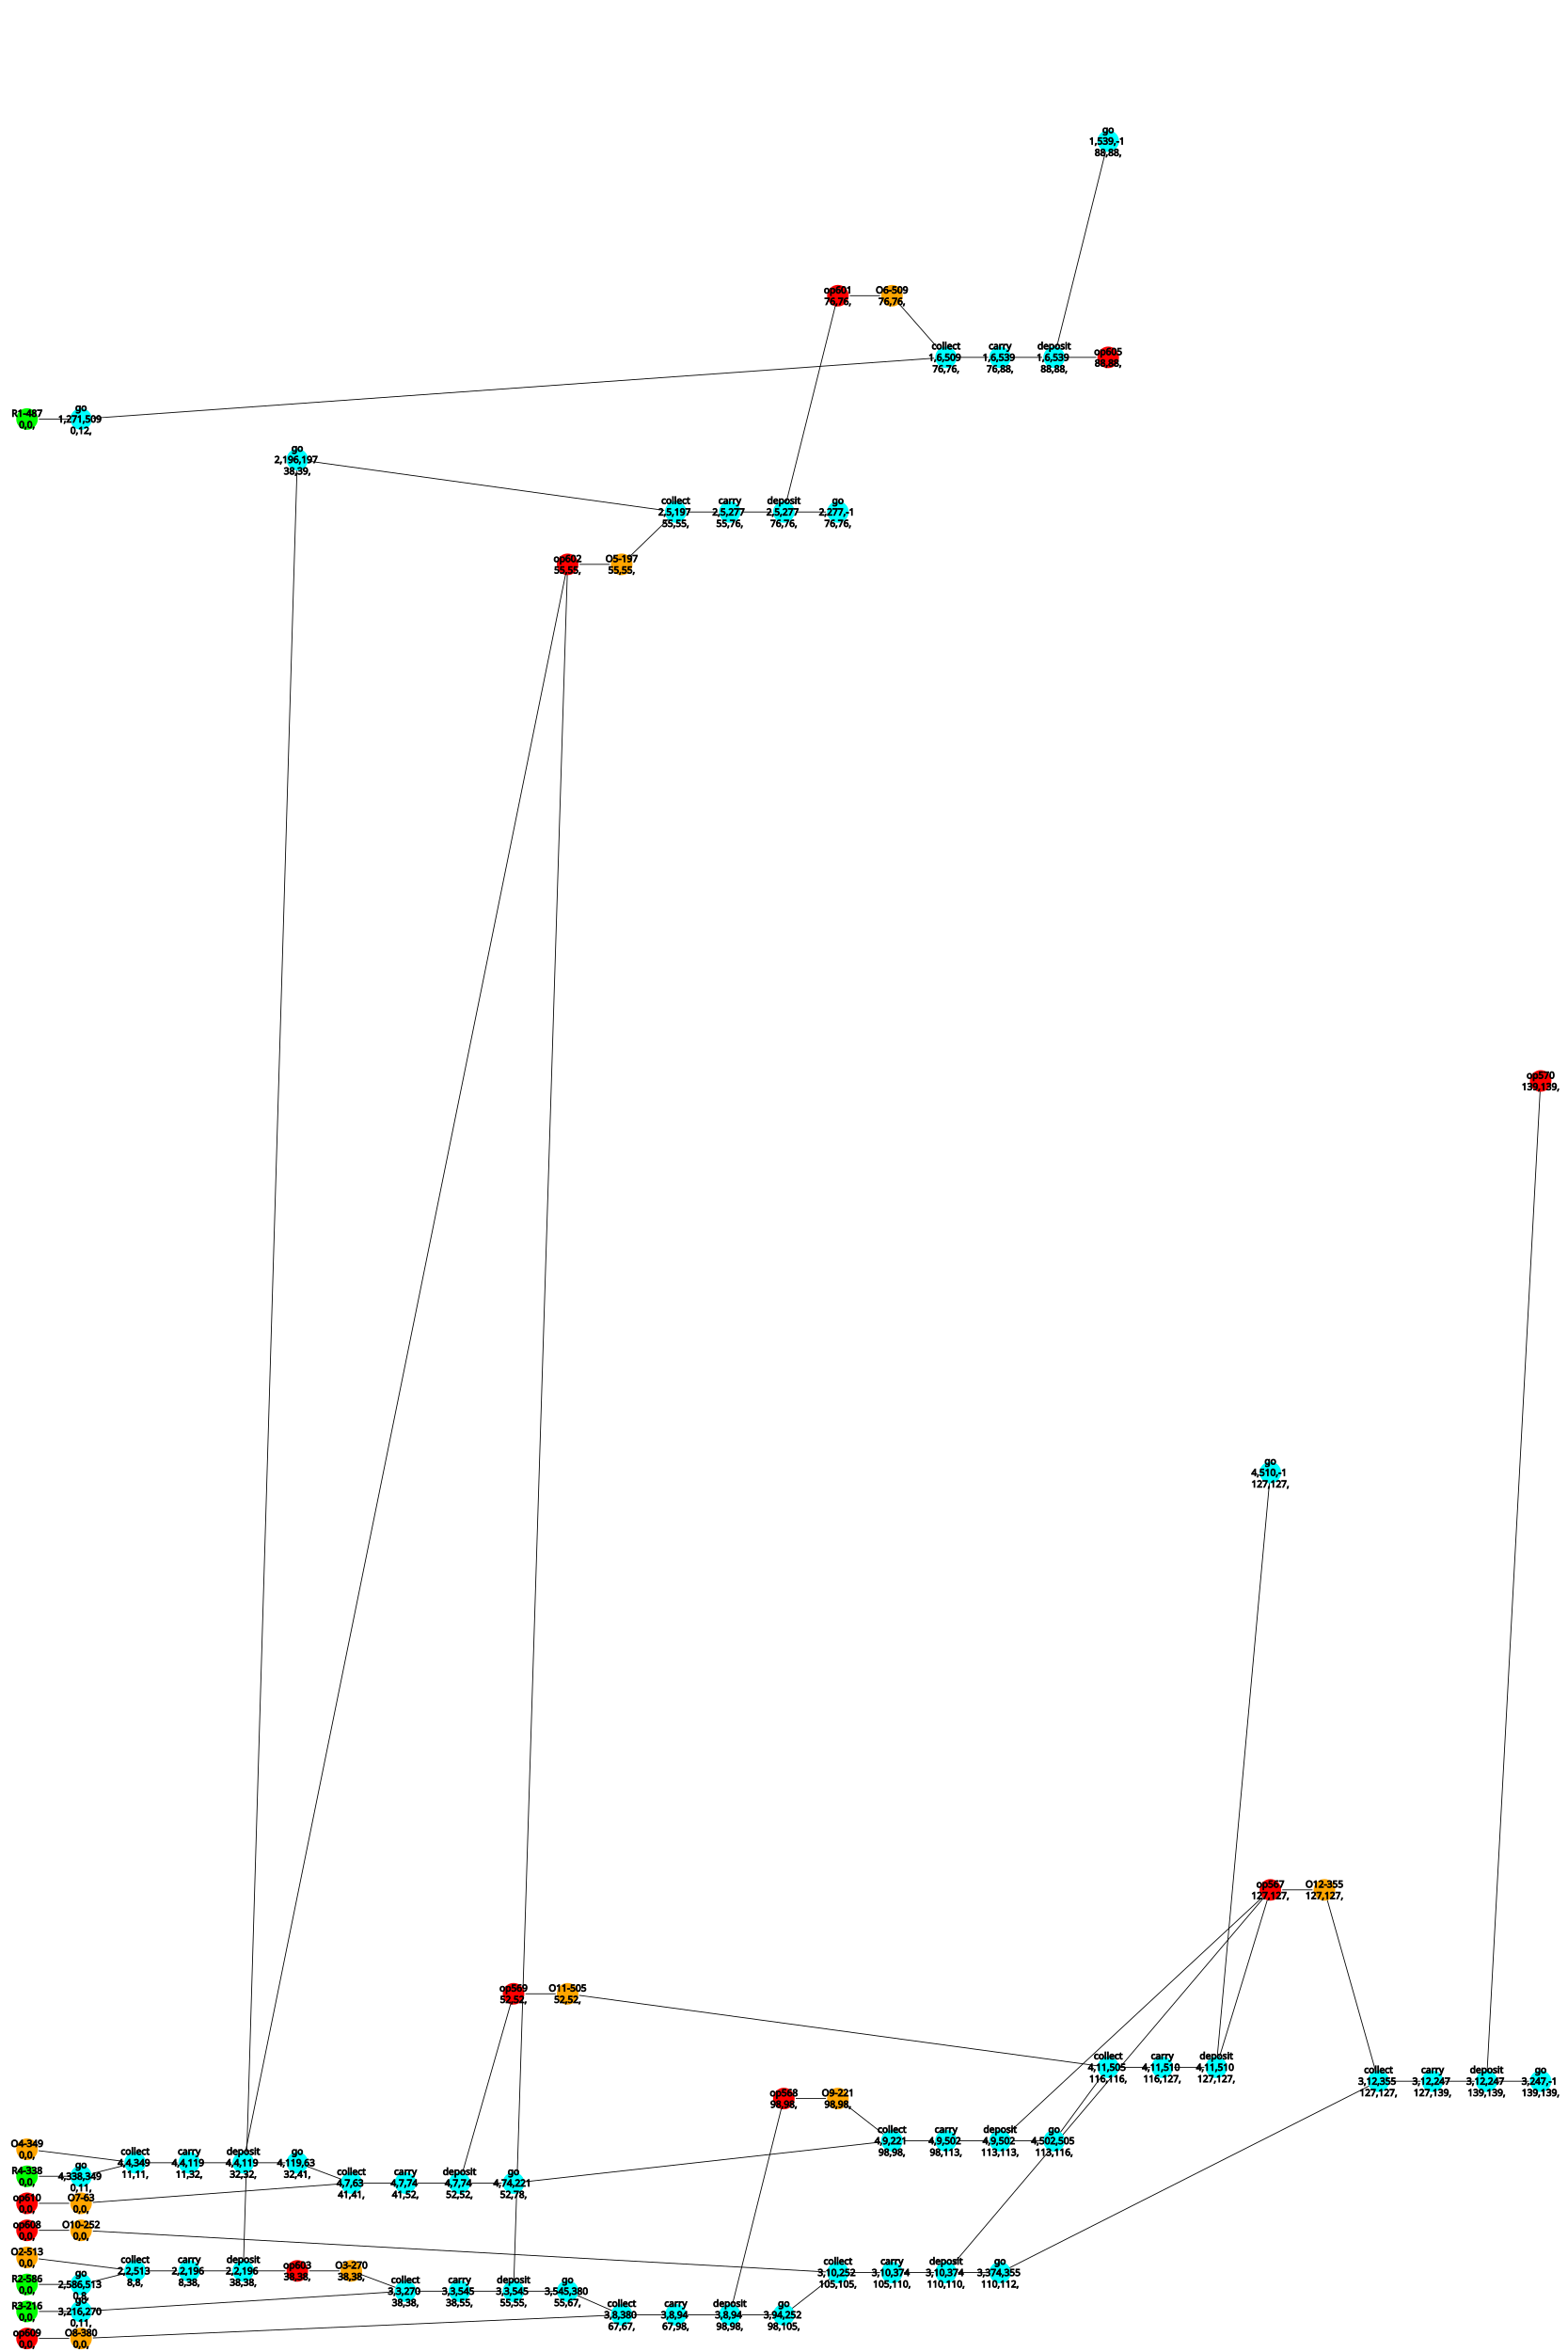
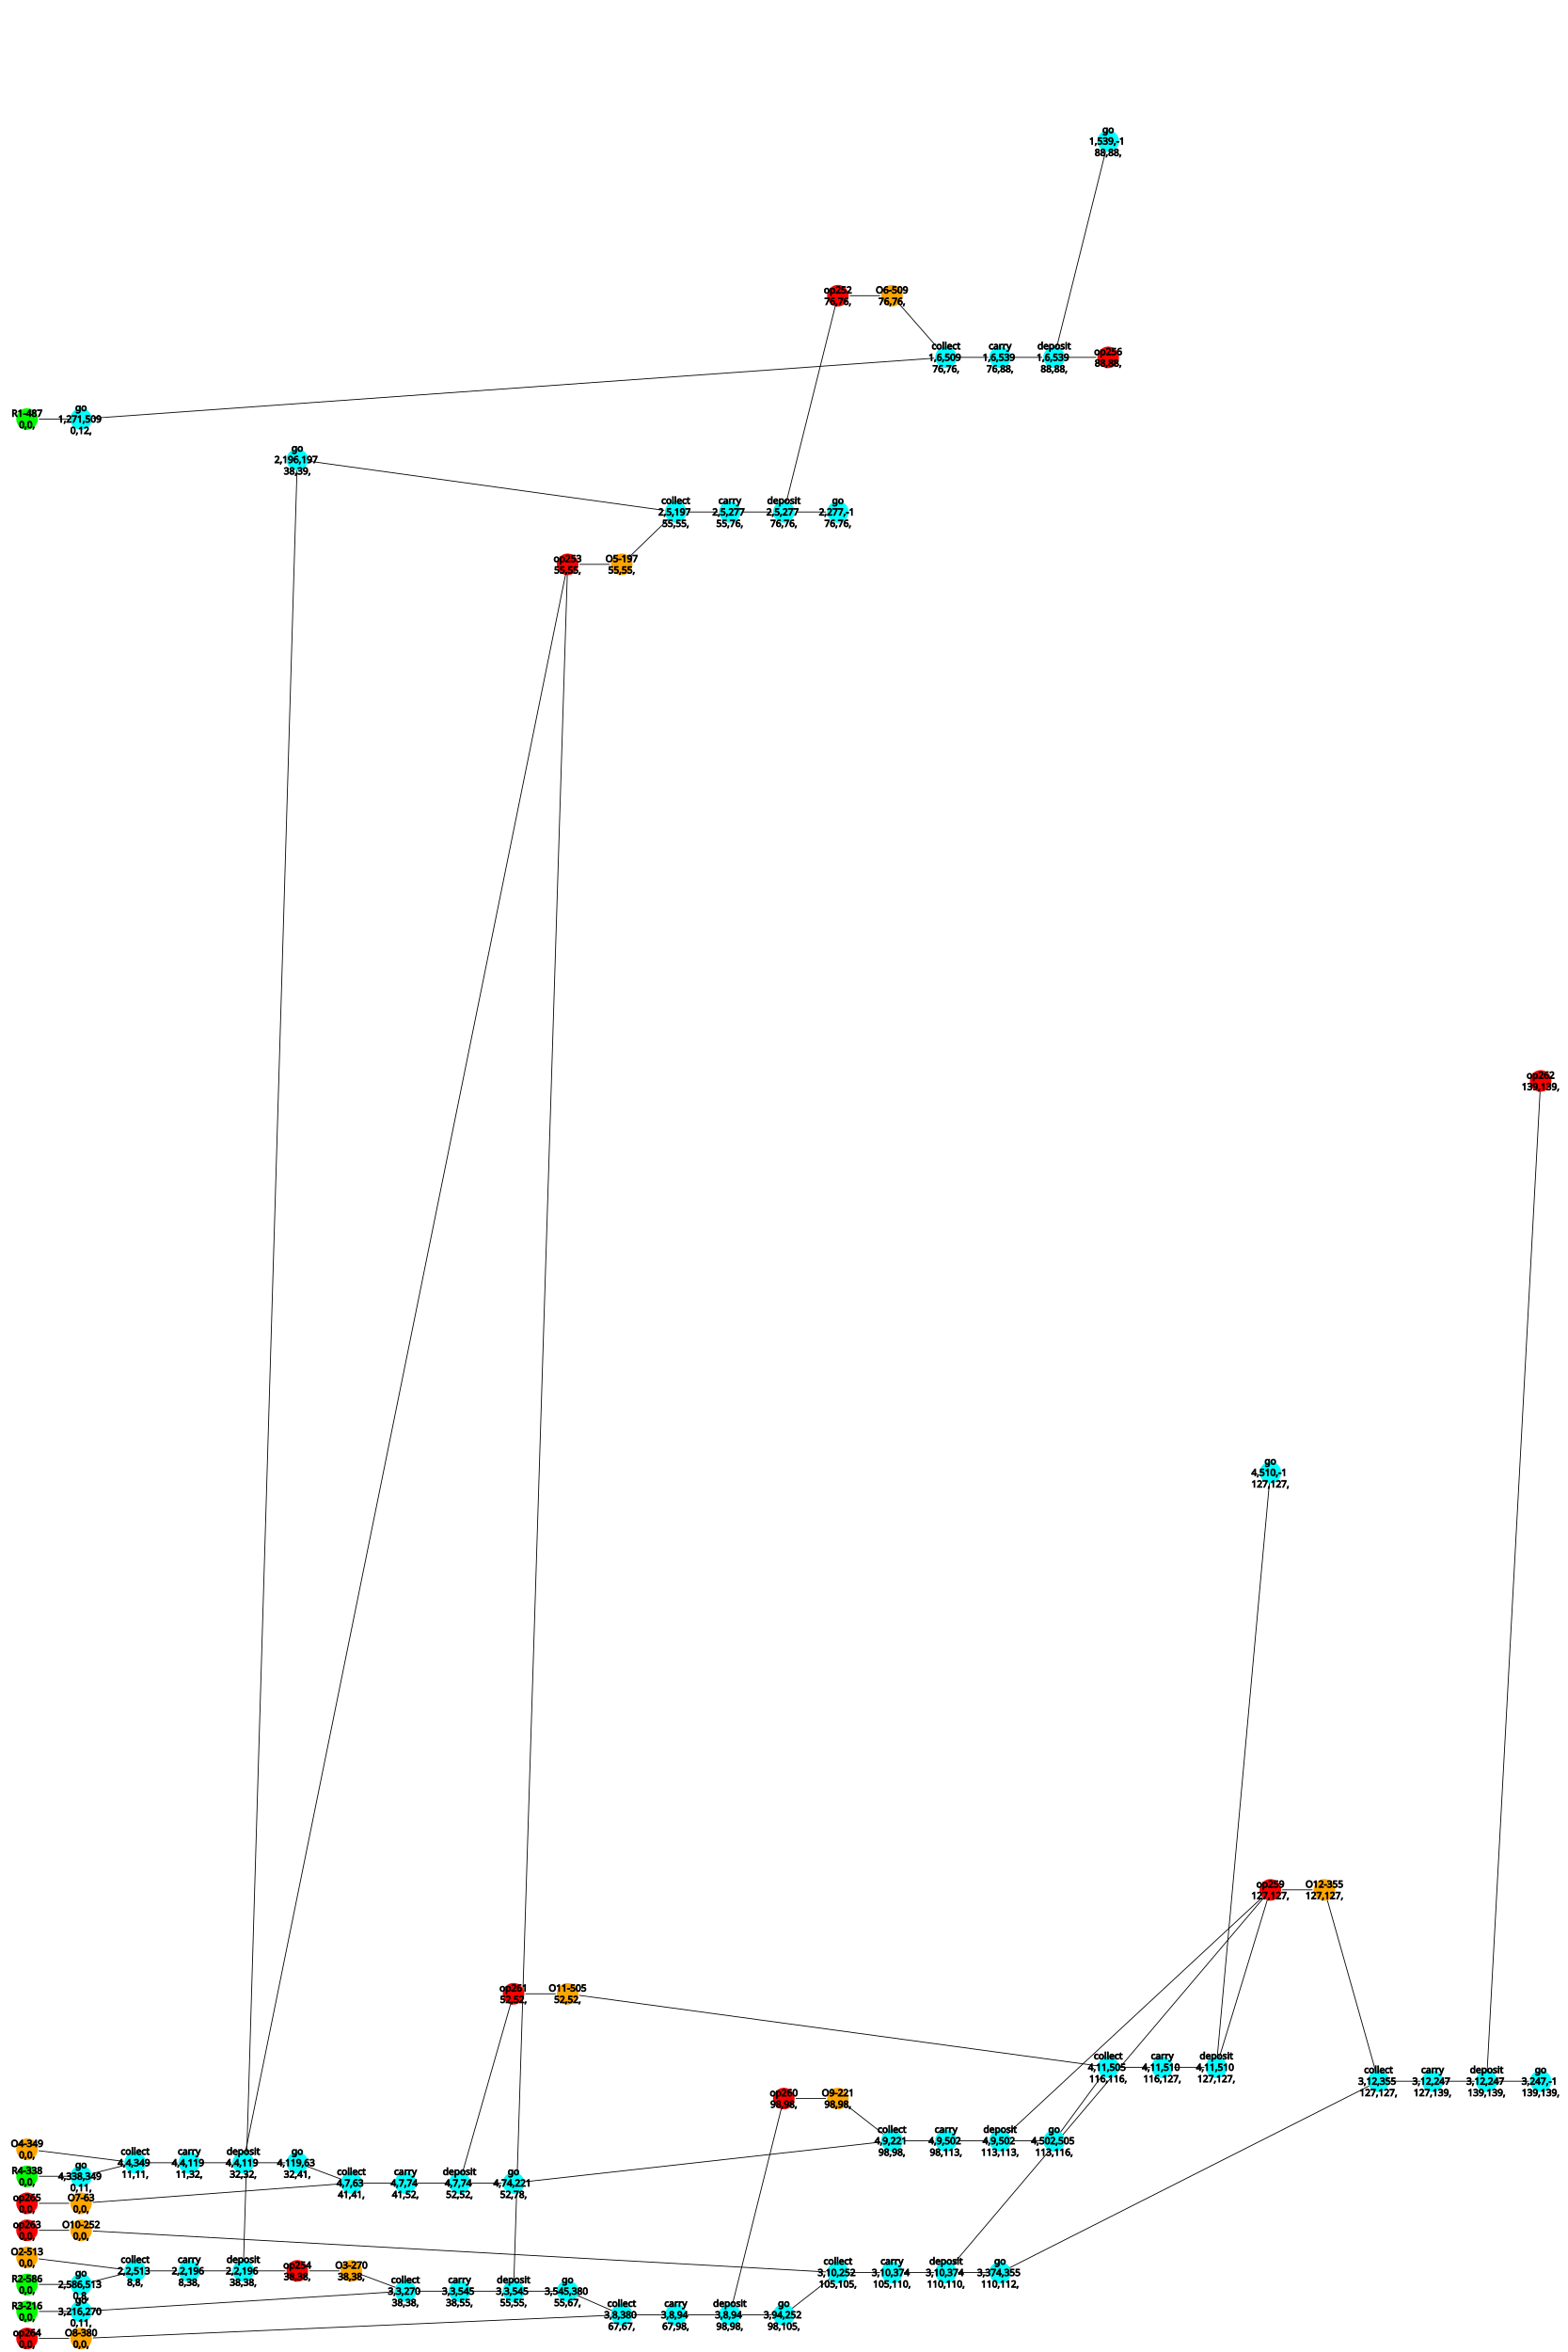
<svg xmlns="http://www.w3.org/2000/svg" version="1.2" width="580mm" height="870mm" viewBox="0 0 580 870" stroke="none" fill="#000000" stroke-width="0.3" font-size="3.88">
  <defs>
    <marker id="arrow" markerWidth="15" markerHeight="7" refX="5" refY="3.5" orient="auto" markerUnits="strokeWidth">
      <path d="M0,0 L15,3.5 L0,7 z" stroke="context-stroke" fill="context-stroke" />
    </marker>
  </defs>
-   <g stroke="#000000" id="img-bc6ea840-1">
+   <g stroke="#000000" id="img-2cfede61-1">
    <g transform="translate(20,815)">
      <path fill="none" d="M-5.6,0 L 5.6 0" class="primitive" />
    </g>
    <g transform="translate(20,865)">
      <path fill="none" d="M-5.6,0 L 5.6 0" class="primitive" />
    </g>
    <g transform="translate(20,825)">
      <path fill="none" d="M-5.6,0 L 5.6 0" class="primitive" />
    </g>
    <g transform="translate(560,769.84)">
      <path fill="none" d="M-5.6,0 L 5.6 0" class="primitive" />
    </g>
    <g transform="translate(560,584.84)">
      <path fill="none" d="M-9.88,182.8 L 9.88 -182.8" class="primitive" />
    </g>
    <g transform="translate(540,769.84)">
      <path fill="none" d="M-5.6,0 L 5.6 0" class="primitive" />
    </g>
    <g transform="translate(520,769.84)">
      <path fill="none" d="M-5.6,0 L 5.6 0" class="primitive" />
    </g>
    <g transform="translate(260,799.69)">
      <path fill="none" d="M-65.71,7.33 L 65.71 -7.33" class="primitive" />
    </g>
    <g transform="translate(180,807.5)">
      <path fill="none" d="M-5.6,0 L 5.6 0" class="primitive" />
    </g>
    <g transform="translate(180,772.5)">
      <path fill="none" d="M-9.38,32.82 L 9.38 -32.82" class="primitive" />
    </g>
    <g transform="translate(160,807.5)">
      <path fill="none" d="M-5.6,0 L 5.6 0" class="primitive" />
    </g>
    <g transform="translate(140,807.5)">
      <path fill="none" d="M-5.6,0 L 5.6 0" class="primitive" />
    </g>
    <g transform="translate(300,848.44)">
      <path fill="none" d="M-7.63,5.96 L 7.63 -5.96" class="primitive" />
    </g>
    <g transform="translate(280,856.25)">
      <path fill="none" d="M-5.6,0 L 5.6 0" class="primitive" />
    </g>
    <g transform="translate(280,816.25)">
      <path fill="none" d="M-9.45,37.82 L 9.45 -37.82" class="primitive" />
    </g>
    <g transform="translate(260,856.25)">
      <path fill="none" d="M-5.6,0 L 5.6 0" class="primitive" />
    </g>
    <g transform="translate(240,856.25)">
      <path fill="none" d="M-5.6,0 L 5.6 0" class="primitive" />
    </g>
    <g transform="translate(460,654.69)">
      <path fill="none" d="M-9.8,107.8 L 9.8 -107.8" class="primitive" />
    </g>
    <g transform="translate(460,731.88)">
      <path fill="none" d="M-9.34,30.64 L 9.34 -30.64" class="primitive" />
    </g>
    <g transform="translate(440,764.69)">
      <path fill="none" d="M-5.6,0 L 5.6 0" class="primitive" />
    </g>
    <g transform="translate(420,764.69)">
      <path fill="none" d="M-5.6,0 L 5.6 0" class="primitive" />
    </g>
    <g transform="translate(440,805.23)">
      <path fill="none" d="M-66.91,33.83 L 66.91 -33.83" class="primitive" />
    </g>
    <g transform="translate(360,840.62)">
      <path fill="none" d="M-5.6,0 L 5.6 0" class="primitive" />
    </g>
    <g transform="translate(410,769.84)">
      <path fill="none" d="M-58.28,68.76 L 58.28 -68.76" class="primitive" />
    </g>
    <g transform="translate(340,840.62)">
      <path fill="none" d="M-5.6,0 L 5.6 0" class="primitive" />
    </g>
    <g transform="translate(320,840.62)">
      <path fill="none" d="M-5.6,0 L 5.6 0" class="primitive" />
    </g>
    <g transform="translate(400,778.28)">
      <path fill="none" d="M-8.48,11.53 L 8.48 -11.53" class="primitive" />
    </g>
    <g transform="translate(380,791.88)">
      <path fill="none" d="M-5.6,0 L 5.6 0" class="primitive" />
    </g>
    <g transform="translate(420,745.47)">
      <path fill="none" d="M-47.91,44.47 L 47.91 -44.47" class="primitive" />
    </g>
    <g transform="translate(360,791.88)">
      <path fill="none" d="M-5.6,0 L 5.6 0" class="primitive" />
    </g>
    <g transform="translate(340,791.88)">
      <path fill="none" d="M-5.6,0 L 5.6 0" class="primitive" />
    </g>
    <g transform="translate(500,734.45)">
      <path fill="none" d="M-9.38,-33.21 L 9.38 33.21" class="primitive" />
    </g>
    <g transform="translate(310,751.09)">
      <path fill="none" d="M-95.75,-13.02 L 95.75 13.02" class="primitive" />
    </g>
    <g transform="translate(170,832.81)">
      <path fill="none" d="M-135.63,-7.57 L 135.63 7.57" class="primitive" />
    </g>
    <g transform="translate(320,784.06)">
      <path fill="none" d="M-7.63,-5.96 L 7.63 5.96" class="primitive" />
    </g>
    <g transform="translate(130,860.62)">
      <path fill="none" d="M-95.62,4.18 L 95.62 -4.18" class="primitive" />
    </g>
    <g transform="translate(80,811.25)">
      <path fill="none" d="M-45.65,3.42 L 45.65 -3.42" class="primitive" />
    </g>
    <g transform="translate(200,737.5)">
      <path fill="none" d="M-5.6,0 L 5.6 0" class="primitive" />
    </g>
    <g transform="translate(300,776.25)">
      <path fill="none" d="M-5.6,0 L 5.6 0" class="primitive" />
    </g>
    <g transform="translate(480,699.06)">
      <path fill="none" d="M-5.6,0 L 5.6 0" class="primitive" />
    </g>
    <g transform="translate(40,842.5)">
      <path fill="none" d="M-6.06,1.52 L 6.06 -1.52" class="primitive" />
    </g>
    <g transform="translate(380,132.19)">
      <path fill="none" d="M-5.6,0 L 5.6 0" class="primitive" />
    </g>
    <g transform="translate(220,851.88)">
      <path fill="none" d="M-6.69,-2.93 L 6.69 2.93" class="primitive" />
    </g>
    <g transform="translate(60,800)">
      <path fill="none" d="M-5.6,0 L 5.6 0" class="primitive" />
    </g>
    <g transform="translate(160,847.5)">
      <path fill="none" d="M-5.6,0 L 5.6 0" class="primitive" />
    </g>
    <g transform="translate(300,189.38)">
      <path fill="none" d="M-5.6,0 L 5.6 0" class="primitive" />
    </g>
    <g transform="translate(300,149.38)">
      <path fill="none" d="M-9.45,37.82 L 9.45 -37.82" class="primitive" />
    </g>
    <g transform="translate(40,802.5)">
      <path fill="none" d="M-6.06,1.52 L 6.06 -1.52" class="primitive" />
    </g>
    <g transform="translate(240,199.06)">
      <path fill="none" d="M-7.98,7.73 L 7.98 -7.73" class="primitive" />
    </g>
    <g transform="translate(280,189.38)">
      <path fill="none" d="M-5.6,0 L 5.6 0" class="primitive" />
    </g>
    <g transform="translate(20,855)">
      <path fill="none" d="M-5.6,0 L 5.6 0" class="primitive" />
    </g>
    <g transform="translate(20,155)">
      <path fill="none" d="M-5.6,0 L 5.6 0" class="primitive" />
    </g>
    <g transform="translate(120,840)">
      <path fill="none" d="M-5.6,0 L 5.6 0" class="primitive" />
    </g>
    <g transform="translate(100,840)">
      <path fill="none" d="M-5.6,0 L 5.6 0" class="primitive" />
    </g>
    <g transform="translate(100,505)">
      <path fill="none" d="M-9.93,332.8 L 9.93 -332.8" class="primitive" />
    </g>
    <g transform="translate(30,797.5)">
      <path fill="none" d="M-15.73,-1.97 L 15.73 1.97" class="primitive" />
    </g>
    <g transform="translate(30,837.5)">
      <path fill="none" d="M-15.73,-1.97 L 15.73 1.97" class="primitive" />
    </g>
    <g transform="translate(360,132.19)">
      <path fill="none" d="M-5.6,0 L 5.6 0" class="primitive" />
    </g>
    <g transform="translate(60,840)">
      <path fill="none" d="M-5.6,0 L 5.6 0" class="primitive" />
    </g>
    <g transform="translate(320,109.38)">
      <path fill="none" d="M-5.6,0 L 5.6 0" class="primitive" />
    </g>
    <g transform="translate(100,800)">
      <path fill="none" d="M-5.6,0 L 5.6 0" class="primitive" />
    </g>
    <g transform="translate(150,504.38)">
      <path fill="none" d="M-59.56,293.44 L 59.56 -293.44" class="primitive" />
    </g>
    <g transform="translate(90,851.25)">
      <path fill="none" d="M-55.63,3.48 L 55.63 -3.48" class="primitive" />
    </g>
    <g transform="translate(180,179.69)">
      <path fill="none" d="M-65.76,-9.1 L 65.76 9.1" class="primitive" />
    </g>
    <g transform="translate(200,847.5)">
      <path fill="none" d="M-5.6,0 L 5.6 0" class="primitive" />
    </g>
    <g transform="translate(200,528.12)">
      <path fill="none" d="M-9.93,317.18 L 9.93 -317.18" class="primitive" />
    </g>
    <g transform="translate(20,805)">
      <path fill="none" d="M-5.6,0 L 5.6 0" class="primitive" />
    </g>
    <g transform="translate(80,840)">
      <path fill="none" d="M-5.6,0 L 5.6 0" class="primitive" />
    </g>
    <g transform="translate(120,803.75)">
      <path fill="none" d="M-6.48,-2.43 L 6.48 2.43" class="primitive" />
    </g>
    <g transform="translate(20,845)">
      <path fill="none" d="M-5.6,0 L 5.6 0" class="primitive" />
    </g>
    <g transform="translate(260,189.38)">
      <path fill="none" d="M-5.6,0 L 5.6 0" class="primitive" />
    </g>
    <g transform="translate(140,843.75)">
      <path fill="none" d="M-6.48,-2.43 L 6.48 2.43" class="primitive" />
    </g>
    <g transform="translate(80,800)">
      <path fill="none" d="M-5.6,0 L 5.6 0" class="primitive" />
    </g>
    <g transform="translate(400,132.19)">
      <path fill="none" d="M-5.6,0 L 5.6 0" class="primitive" />
    </g>
    <g transform="translate(400,92.19)">
      <path fill="none" d="M-9.45,37.82 L 9.45 -37.82" class="primitive" />
    </g>
    <g transform="translate(180,847.5)">
      <path fill="none" d="M-5.6,0 L 5.6 0" class="primitive" />
    </g>
    <g transform="translate(190,143.59)">
      <path fill="none" d="M-155.64,11.1 L 155.64 -11.1" class="primitive" />
    </g>
    <g transform="translate(340,120.78)">
      <path fill="none" d="M-8.23,-9.39 L 8.23 9.39" class="primitive" />
    </g>
    <g transform="translate(220,208.75)">
      <path fill="none" d="M-5.6,0 L 5.6 0" class="primitive" />
    </g>
  </g>
-   <g fill="#FF0000" id="img-bc6ea840-2">
+   <g fill="#FF0000" id="img-2cfede61-2">
    <g transform="translate(10,815)">
      <circle cx="0" cy="0" r="4" class="primitive" />
    </g>
  </g>
-   <g fill="#FF0000" id="img-bc6ea840-3">
+   <g fill="#FF0000" id="img-2cfede61-3">
    <g transform="translate(10,865)">
      <circle cx="0" cy="0" r="4" class="primitive" />
    </g>
  </g>
-   <g fill="#FF0000" id="img-bc6ea840-4">
+   <g fill="#FF0000" id="img-2cfede61-4">
    <g transform="translate(10,825)">
      <circle cx="0" cy="0" r="4" class="primitive" />
    </g>
  </g>
-   <g fill="#00FFFF" id="img-bc6ea840-5">
+   <g fill="#00FFFF" id="img-2cfede61-5">
    <g transform="translate(570,769.84)">
      <circle cx="0" cy="0" r="4" class="primitive" />
    </g>
  </g>
-   <g fill="#00FFFF" id="img-bc6ea840-6">
+   <g fill="#00FFFF" id="img-2cfede61-6">
    <g transform="translate(550,769.84)">
      <circle cx="0" cy="0" r="4" class="primitive" />
    </g>
  </g>
-   <g fill="#00FFFF" id="img-bc6ea840-7">
+   <g fill="#00FFFF" id="img-2cfede61-7">
    <g transform="translate(530,769.84)">
      <circle cx="0" cy="0" r="4" class="primitive" />
    </g>
  </g>
-   <g fill="#00FFFF" id="img-bc6ea840-8">
+   <g fill="#00FFFF" id="img-2cfede61-8">
    <g transform="translate(510,769.84)">
      <circle cx="0" cy="0" r="4" class="primitive" />
    </g>
  </g>
-   <g fill="#00FFFF" id="img-bc6ea840-9">
+   <g fill="#00FFFF" id="img-2cfede61-9">
    <g transform="translate(190,807.5)">
      <circle cx="0" cy="0" r="4" class="primitive" />
    </g>
  </g>
-   <g fill="#00FFFF" id="img-bc6ea840-10">
+   <g fill="#00FFFF" id="img-2cfede61-10">
    <g transform="translate(170,807.5)">
      <circle cx="0" cy="0" r="4" class="primitive" />
    </g>
  </g>
-   <g fill="#00FFFF" id="img-bc6ea840-11">
+   <g fill="#00FFFF" id="img-2cfede61-11">
    <g transform="translate(150,807.5)">
      <circle cx="0" cy="0" r="4" class="primitive" />
    </g>
  </g>
-   <g fill="#00FFFF" id="img-bc6ea840-12">
+   <g fill="#00FFFF" id="img-2cfede61-12">
    <g transform="translate(130,807.5)">
      <circle cx="0" cy="0" r="4" class="primitive" />
    </g>
  </g>
-   <g fill="#00FFFF" id="img-bc6ea840-13">
+   <g fill="#00FFFF" id="img-2cfede61-13">
    <g transform="translate(290,856.25)">
      <circle cx="0" cy="0" r="4" class="primitive" />
    </g>
  </g>
-   <g fill="#00FFFF" id="img-bc6ea840-14">
+   <g fill="#00FFFF" id="img-2cfede61-14">
    <g transform="translate(270,856.25)">
      <circle cx="0" cy="0" r="4" class="primitive" />
    </g>
  </g>
-   <g fill="#00FFFF" id="img-bc6ea840-15">
+   <g fill="#00FFFF" id="img-2cfede61-15">
    <g transform="translate(250,856.25)">
      <circle cx="0" cy="0" r="4" class="primitive" />
    </g>
  </g>
-   <g fill="#00FFFF" id="img-bc6ea840-16">
+   <g fill="#00FFFF" id="img-2cfede61-16">
    <g transform="translate(230,856.25)">
      <circle cx="0" cy="0" r="4" class="primitive" />
    </g>
  </g>
-   <g fill="#00FFFF" id="img-bc6ea840-17">
+   <g fill="#00FFFF" id="img-2cfede61-17">
    <g transform="translate(470,544.69)">
      <circle cx="0" cy="0" r="4" class="primitive" />
    </g>
  </g>
-   <g fill="#00FFFF" id="img-bc6ea840-18">
+   <g fill="#00FFFF" id="img-2cfede61-18">
    <g transform="translate(450,764.69)">
      <circle cx="0" cy="0" r="4" class="primitive" />
    </g>
  </g>
-   <g fill="#00FFFF" id="img-bc6ea840-19">
+   <g fill="#00FFFF" id="img-2cfede61-19">
    <g transform="translate(430,764.69)">
      <circle cx="0" cy="0" r="4" class="primitive" />
    </g>
  </g>
-   <g fill="#00FFFF" id="img-bc6ea840-20">
+   <g fill="#00FFFF" id="img-2cfede61-20">
    <g transform="translate(410,764.69)">
      <circle cx="0" cy="0" r="4" class="primitive" />
    </g>
  </g>
-   <g fill="#00FFFF" id="img-bc6ea840-21">
+   <g fill="#00FFFF" id="img-2cfede61-21">
    <g transform="translate(370,840.62)">
      <circle cx="0" cy="0" r="4" class="primitive" />
    </g>
  </g>
-   <g fill="#00FFFF" id="img-bc6ea840-22">
+   <g fill="#00FFFF" id="img-2cfede61-22">
    <g transform="translate(350,840.62)">
      <circle cx="0" cy="0" r="4" class="primitive" />
    </g>
  </g>
-   <g fill="#00FFFF" id="img-bc6ea840-23">
+   <g fill="#00FFFF" id="img-2cfede61-23">
    <g transform="translate(330,840.62)">
      <circle cx="0" cy="0" r="4" class="primitive" />
    </g>
  </g>
-   <g fill="#00FFFF" id="img-bc6ea840-24">
+   <g fill="#00FFFF" id="img-2cfede61-24">
    <g transform="translate(310,840.62)">
      <circle cx="0" cy="0" r="4" class="primitive" />
    </g>
  </g>
-   <g fill="#00FFFF" id="img-bc6ea840-25">
+   <g fill="#00FFFF" id="img-2cfede61-25">
    <g transform="translate(390,791.88)">
      <circle cx="0" cy="0" r="4" class="primitive" />
    </g>
  </g>
-   <g fill="#00FFFF" id="img-bc6ea840-26">
+   <g fill="#00FFFF" id="img-2cfede61-26">
    <g transform="translate(370,791.88)">
      <circle cx="0" cy="0" r="4" class="primitive" />
    </g>
  </g>
-   <g fill="#00FFFF" id="img-bc6ea840-27">
+   <g fill="#00FFFF" id="img-2cfede61-27">
    <g transform="translate(350,791.88)">
      <circle cx="0" cy="0" r="4" class="primitive" />
    </g>
  </g>
-   <g fill="#00FFFF" id="img-bc6ea840-28">
+   <g fill="#00FFFF" id="img-2cfede61-28">
    <g transform="translate(330,791.88)">
      <circle cx="0" cy="0" r="4" class="primitive" />
    </g>
  </g>
-   <g fill="#FFA500" id="img-bc6ea840-29">
+   <g fill="#FFA500" id="img-2cfede61-29">
    <g transform="translate(490,699.06)">
      <circle cx="0" cy="0" r="4" class="primitive" />
    </g>
  </g>
-   <g fill="#FFA500" id="img-bc6ea840-30">
+   <g fill="#FFA500" id="img-2cfede61-30">
    <g transform="translate(210,737.5)">
      <circle cx="0" cy="0" r="4" class="primitive" />
    </g>
  </g>
-   <g fill="#FFA500" id="img-bc6ea840-31">
+   <g fill="#FFA500" id="img-2cfede61-31">
    <g transform="translate(30,825)">
      <circle cx="0" cy="0" r="4" class="primitive" />
    </g>
  </g>
-   <g fill="#FFA500" id="img-bc6ea840-32">
+   <g fill="#FFA500" id="img-2cfede61-32">
    <g transform="translate(310,776.25)">
      <circle cx="0" cy="0" r="4" class="primitive" />
    </g>
  </g>
-   <g fill="#FFA500" id="img-bc6ea840-33">
+   <g fill="#FFA500" id="img-2cfede61-33">
    <g transform="translate(30,865)">
      <circle cx="0" cy="0" r="4" class="primitive" />
    </g>
  </g>
-   <g fill="#FFA500" id="img-bc6ea840-34">
+   <g fill="#FFA500" id="img-2cfede61-34">
    <g transform="translate(30,815)">
      <circle cx="0" cy="0" r="4" class="primitive" />
    </g>
  </g>
-   <g fill="#FF0000" id="img-bc6ea840-35">
+   <g fill="#FF0000" id="img-2cfede61-35">
    <g transform="translate(570,399.84)">
      <circle cx="0" cy="0" r="4" class="primitive" />
    </g>
  </g>
-   <g fill="#FF0000" id="img-bc6ea840-36">
+   <g fill="#FF0000" id="img-2cfede61-36">
    <g transform="translate(190,737.5)">
      <circle cx="0" cy="0" r="4" class="primitive" />
    </g>
  </g>
-   <g fill="#FF0000" id="img-bc6ea840-37">
+   <g fill="#FF0000" id="img-2cfede61-37">
    <g transform="translate(290,776.25)">
      <circle cx="0" cy="0" r="4" class="primitive" />
    </g>
  </g>
-   <g fill="#FF0000" id="img-bc6ea840-38">
+   <g fill="#FF0000" id="img-2cfede61-38">
    <g transform="translate(470,699.06)">
      <circle cx="0" cy="0" r="4" class="primitive" />
    </g>
  </g>
-   <g fill="#00FFFF" id="img-bc6ea840-39">
+   <g fill="#00FFFF" id="img-2cfede61-39">
    <g transform="translate(30,845)">
      <circle cx="0" cy="0" r="4" class="primitive" />
    </g>
  </g>
-   <g fill="#00FFFF" id="img-bc6ea840-40">
+   <g fill="#00FFFF" id="img-2cfede61-40">
    <g transform="translate(370,132.19)">
      <circle cx="0" cy="0" r="4" class="primitive" />
    </g>
  </g>
-   <g fill="#00FFFF" id="img-bc6ea840-41">
+   <g fill="#00FFFF" id="img-2cfede61-41">
    <g transform="translate(210,847.5)">
      <circle cx="0" cy="0" r="4" class="primitive" />
    </g>
  </g>
-   <g fill="#00FFFF" id="img-bc6ea840-42">
+   <g fill="#00FFFF" id="img-2cfede61-42">
    <g transform="translate(310,189.38)">
      <circle cx="0" cy="0" r="4" class="primitive" />
    </g>
  </g>
-   <g fill="#FF0000" id="img-bc6ea840-43">
+   <g fill="#FF0000" id="img-2cfede61-43">
    <g transform="translate(410,132.19)">
      <circle cx="0" cy="0" r="4" class="primitive" />
    </g>
  </g>
-   <g fill="#00FFFF" id="img-bc6ea840-44">
+   <g fill="#00FFFF" id="img-2cfede61-44">
    <g transform="translate(50,800)">
      <circle cx="0" cy="0" r="4" class="primitive" />
    </g>
  </g>
-   <g fill="#00FFFF" id="img-bc6ea840-45">
+   <g fill="#00FFFF" id="img-2cfede61-45">
    <g transform="translate(150,847.5)">
      <circle cx="0" cy="0" r="4" class="primitive" />
    </g>
  </g>
-   <g fill="#00FFFF" id="img-bc6ea840-46">
+   <g fill="#00FFFF" id="img-2cfede61-46">
    <g transform="translate(290,189.38)">
      <circle cx="0" cy="0" r="4" class="primitive" />
    </g>
  </g>
-   <g fill="#00FFFF" id="img-bc6ea840-47">
+   <g fill="#00FFFF" id="img-2cfede61-47">
    <g transform="translate(30,805)">
      <circle cx="0" cy="0" r="4" class="primitive" />
    </g>
  </g>
-   <g fill="#FFA500" id="img-bc6ea840-48">
+   <g fill="#FFA500" id="img-2cfede61-48">
    <g transform="translate(230,208.75)">
      <circle cx="0" cy="0" r="4" class="primitive" />
    </g>
  </g>
-   <g fill="#00FFFF" id="img-bc6ea840-49">
+   <g fill="#00FFFF" id="img-2cfede61-49">
    <g transform="translate(270,189.38)">
      <circle cx="0" cy="0" r="4" class="primitive" />
    </g>
  </g>
-   <g fill="#00FF00" id="img-bc6ea840-50">
+   <g fill="#00FF00" id="img-2cfede61-50">
    <g transform="translate(10,855)">
      <circle cx="0" cy="0" r="4" class="primitive" />
    </g>
  </g>
-   <g fill="#00FF00" id="img-bc6ea840-51">
+   <g fill="#00FF00" id="img-2cfede61-51">
    <g transform="translate(10,155)">
      <circle cx="0" cy="0" r="4" class="primitive" />
    </g>
  </g>
-   <g fill="#FF0000" id="img-bc6ea840-52">
+   <g fill="#FF0000" id="img-2cfede61-52">
    <g transform="translate(110,840)">
      <circle cx="0" cy="0" r="4" class="primitive" />
    </g>
  </g>
-   <g fill="#00FFFF" id="img-bc6ea840-53">
+   <g fill="#00FFFF" id="img-2cfede61-53">
    <g transform="translate(90,840)">
      <circle cx="0" cy="0" r="4" class="primitive" />
    </g>
  </g>
-   <g fill="#00FFFF" id="img-bc6ea840-54">
+   <g fill="#00FFFF" id="img-2cfede61-54">
    <g transform="translate(410,52.19)">
      <circle cx="0" cy="0" r="4" class="primitive" />
    </g>
  </g>
-   <g fill="#FFA500" id="img-bc6ea840-55">
+   <g fill="#FFA500" id="img-2cfede61-55">
    <g transform="translate(10,795)">
      <circle cx="0" cy="0" r="4" class="primitive" />
    </g>
  </g>
-   <g fill="#FFA500" id="img-bc6ea840-56">
+   <g fill="#FFA500" id="img-2cfede61-56">
    <g transform="translate(10,835)">
      <circle cx="0" cy="0" r="4" class="primitive" />
    </g>
  </g>
-   <g fill="#00FFFF" id="img-bc6ea840-57">
+   <g fill="#00FFFF" id="img-2cfede61-57">
    <g transform="translate(350,132.19)">
      <circle cx="0" cy="0" r="4" class="primitive" />
    </g>
  </g>
-   <g fill="#00FFFF" id="img-bc6ea840-58">
+   <g fill="#00FFFF" id="img-2cfede61-58">
    <g transform="translate(50,840)">
      <circle cx="0" cy="0" r="4" class="primitive" />
    </g>
  </g>
-   <g fill="#FF0000" id="img-bc6ea840-59">
+   <g fill="#FF0000" id="img-2cfede61-59">
    <g transform="translate(310,109.38)">
      <circle cx="0" cy="0" r="4" class="primitive" />
    </g>
  </g>
-   <g fill="#00FFFF" id="img-bc6ea840-60">
+   <g fill="#00FFFF" id="img-2cfede61-60">
    <g transform="translate(90,800)">
      <circle cx="0" cy="0" r="4" class="primitive" />
    </g>
  </g>
-   <g fill="#00FFFF" id="img-bc6ea840-61">
+   <g fill="#00FFFF" id="img-2cfede61-61">
    <g transform="translate(30,855)">
      <circle cx="0" cy="0" r="4" class="primitive" />
    </g>
  </g>
-   <g fill="#00FFFF" id="img-bc6ea840-62">
+   <g fill="#00FFFF" id="img-2cfede61-62">
    <g transform="translate(110,170)">
      <circle cx="0" cy="0" r="4" class="primitive" />
    </g>
  </g>
-   <g fill="#00FFFF" id="img-bc6ea840-63">
+   <g fill="#00FFFF" id="img-2cfede61-63">
    <g transform="translate(190,847.5)">
      <circle cx="0" cy="0" r="4" class="primitive" />
    </g>
  </g>
-   <g fill="#00FF00" id="img-bc6ea840-64">
+   <g fill="#00FF00" id="img-2cfede61-64">
    <g transform="translate(10,805)">
      <circle cx="0" cy="0" r="4" class="primitive" />
    </g>
  </g>
-   <g fill="#00FFFF" id="img-bc6ea840-65">
+   <g fill="#00FFFF" id="img-2cfede61-65">
    <g transform="translate(70,840)">
      <circle cx="0" cy="0" r="4" class="primitive" />
    </g>
  </g>
-   <g fill="#00FFFF" id="img-bc6ea840-66">
+   <g fill="#00FFFF" id="img-2cfede61-66">
    <g transform="translate(110,800)">
      <circle cx="0" cy="0" r="4" class="primitive" />
    </g>
  </g>
-   <g fill="#00FF00" id="img-bc6ea840-67">
+   <g fill="#00FF00" id="img-2cfede61-67">
    <g transform="translate(10,845)">
      <circle cx="0" cy="0" r="4" class="primitive" />
    </g>
  </g>
-   <g fill="#00FFFF" id="img-bc6ea840-68">
+   <g fill="#00FFFF" id="img-2cfede61-68">
    <g transform="translate(250,189.38)">
      <circle cx="0" cy="0" r="4" class="primitive" />
    </g>
  </g>
-   <g fill="#FFA500" id="img-bc6ea840-69">
+   <g fill="#FFA500" id="img-2cfede61-69">
    <g transform="translate(130,840)">
      <circle cx="0" cy="0" r="4" class="primitive" />
    </g>
  </g>
-   <g fill="#00FFFF" id="img-bc6ea840-70">
+   <g fill="#00FFFF" id="img-2cfede61-70">
    <g transform="translate(70,800)">
      <circle cx="0" cy="0" r="4" class="primitive" />
    </g>
  </g>
-   <g fill="#00FFFF" id="img-bc6ea840-71">
+   <g fill="#00FFFF" id="img-2cfede61-71">
    <g transform="translate(390,132.19)">
      <circle cx="0" cy="0" r="4" class="primitive" />
    </g>
  </g>
-   <g fill="#00FFFF" id="img-bc6ea840-72">
+   <g fill="#00FFFF" id="img-2cfede61-72">
    <g transform="translate(170,847.5)">
      <circle cx="0" cy="0" r="4" class="primitive" />
    </g>
  </g>
-   <g fill="#00FFFF" id="img-bc6ea840-73">
+   <g fill="#00FFFF" id="img-2cfede61-73">
    <g transform="translate(30,155)">
      <circle cx="0" cy="0" r="4" class="primitive" />
    </g>
  </g>
-   <g fill="#FFA500" id="img-bc6ea840-74">
+   <g fill="#FFA500" id="img-2cfede61-74">
    <g transform="translate(330,109.38)">
      <circle cx="0" cy="0" r="4" class="primitive" />
    </g>
  </g>
-   <g fill="#FF0000" id="img-bc6ea840-75">
+   <g fill="#FF0000" id="img-2cfede61-75">
    <g transform="translate(210,208.75)">
      <circle cx="0" cy="0" r="4" class="primitive" />
    </g>
  </g>
-   <g font-family="futura" font-size="3.53" stroke="#000000" id="img-bc6ea840-76">
+   <g font-family="futura" font-size="3.53" stroke="#000000" id="img-2cfede61-76">
    <g transform="translate(10,815)">
      <g class="primitive">
-         <text text-anchor="middle" dy="-0.25em">op610<tspan x="0" dy="1.2em">0,0,</tspan>
+         <text text-anchor="middle" dy="-0.25em">op265<tspan x="0" dy="1.2em">0,0,</tspan>
        </text>
      </g>
    </g>
    <g transform="translate(10,865)">
      <g class="primitive">
-         <text text-anchor="middle" dy="-0.25em">op609<tspan x="0" dy="1.2em">0,0,</tspan>
+         <text text-anchor="middle" dy="-0.25em">op264<tspan x="0" dy="1.2em">0,0,</tspan>
        </text>
      </g>
    </g>
    <g transform="translate(10,825)">
      <g class="primitive">
-         <text text-anchor="middle" dy="-0.25em">op608<tspan x="0" dy="1.2em">0,0,</tspan>
+         <text text-anchor="middle" dy="-0.25em">op263<tspan x="0" dy="1.2em">0,0,</tspan>
        </text>
      </g>
    </g>
    <g transform="translate(570,769.84)">
      <g class="primitive">
        <text text-anchor="middle" dy="-0.85em">go<tspan x="0" dy="1.2em">3,247,-1</tspan>
          <tspan x="0" dy="1.2em">139,139,</tspan>
        </text>
      </g>
    </g>
    <g transform="translate(550,769.84)">
      <g class="primitive">
        <text text-anchor="middle" dy="-0.85em">deposit<tspan x="0" dy="1.2em">3,12,247</tspan>
          <tspan x="0" dy="1.2em">139,139,</tspan>
        </text>
      </g>
    </g>
    <g transform="translate(530,769.84)">
      <g class="primitive">
        <text text-anchor="middle" dy="-0.85em">carry<tspan x="0" dy="1.2em">3,12,247</tspan>
          <tspan x="0" dy="1.2em">127,139,</tspan>
        </text>
      </g>
    </g>
    <g transform="translate(510,769.84)">
      <g class="primitive">
        <text text-anchor="middle" dy="-0.85em">collect<tspan x="0" dy="1.2em">3,12,355</tspan>
          <tspan x="0" dy="1.2em">127,127,</tspan>
        </text>
      </g>
    </g>
    <g transform="translate(190,807.5)">
      <g class="primitive">
        <text text-anchor="middle" dy="-0.85em">go<tspan x="0" dy="1.2em">4,74,221</tspan>
          <tspan x="0" dy="1.2em">52,78,</tspan>
        </text>
      </g>
    </g>
    <g transform="translate(170,807.5)">
      <g class="primitive">
        <text text-anchor="middle" dy="-0.85em">deposit<tspan x="0" dy="1.2em">4,7,74</tspan>
          <tspan x="0" dy="1.2em">52,52,</tspan>
        </text>
      </g>
    </g>
    <g transform="translate(150,807.5)">
      <g class="primitive">
        <text text-anchor="middle" dy="-0.85em">carry<tspan x="0" dy="1.2em">4,7,74</tspan>
          <tspan x="0" dy="1.2em">41,52,</tspan>
        </text>
      </g>
    </g>
    <g transform="translate(130,807.5)">
      <g class="primitive">
        <text text-anchor="middle" dy="-0.85em">collect<tspan x="0" dy="1.2em">4,7,63</tspan>
          <tspan x="0" dy="1.2em">41,41,</tspan>
        </text>
      </g>
    </g>
    <g transform="translate(290,856.25)">
      <g class="primitive">
        <text text-anchor="middle" dy="-0.85em">go<tspan x="0" dy="1.2em">3,94,252</tspan>
          <tspan x="0" dy="1.2em">98,105,</tspan>
        </text>
      </g>
    </g>
    <g transform="translate(270,856.25)">
      <g class="primitive">
        <text text-anchor="middle" dy="-0.85em">deposit<tspan x="0" dy="1.2em">3,8,94</tspan>
          <tspan x="0" dy="1.2em">98,98,</tspan>
        </text>
      </g>
    </g>
    <g transform="translate(250,856.25)">
      <g class="primitive">
        <text text-anchor="middle" dy="-0.85em">carry<tspan x="0" dy="1.2em">3,8,94</tspan>
          <tspan x="0" dy="1.2em">67,98,</tspan>
        </text>
      </g>
    </g>
    <g transform="translate(230,856.25)">
      <g class="primitive">
        <text text-anchor="middle" dy="-0.85em">collect<tspan x="0" dy="1.2em">3,8,380</tspan>
          <tspan x="0" dy="1.2em">67,67,</tspan>
        </text>
      </g>
    </g>
    <g transform="translate(470,544.69)">
      <g class="primitive">
        <text text-anchor="middle" dy="-0.85em">go<tspan x="0" dy="1.2em">4,510,-1</tspan>
          <tspan x="0" dy="1.2em">127,127,</tspan>
        </text>
      </g>
    </g>
    <g transform="translate(450,764.69)">
      <g class="primitive">
        <text text-anchor="middle" dy="-0.85em">deposit<tspan x="0" dy="1.2em">4,11,510</tspan>
          <tspan x="0" dy="1.2em">127,127,</tspan>
        </text>
      </g>
    </g>
    <g transform="translate(430,764.69)">
      <g class="primitive">
        <text text-anchor="middle" dy="-0.85em">carry<tspan x="0" dy="1.2em">4,11,510</tspan>
          <tspan x="0" dy="1.2em">116,127,</tspan>
        </text>
      </g>
    </g>
    <g transform="translate(410,764.69)">
      <g class="primitive">
        <text text-anchor="middle" dy="-0.85em">collect<tspan x="0" dy="1.2em">4,11,505</tspan>
          <tspan x="0" dy="1.2em">116,116,</tspan>
        </text>
      </g>
    </g>
    <g transform="translate(370,840.62)">
      <g class="primitive">
        <text text-anchor="middle" dy="-0.85em">go<tspan x="0" dy="1.2em">3,374,355</tspan>
          <tspan x="0" dy="1.2em">110,112,</tspan>
        </text>
      </g>
    </g>
    <g transform="translate(350,840.62)">
      <g class="primitive">
        <text text-anchor="middle" dy="-0.85em">deposit<tspan x="0" dy="1.2em">3,10,374</tspan>
          <tspan x="0" dy="1.2em">110,110,</tspan>
        </text>
      </g>
    </g>
    <g transform="translate(330,840.62)">
      <g class="primitive">
        <text text-anchor="middle" dy="-0.85em">carry<tspan x="0" dy="1.2em">3,10,374</tspan>
          <tspan x="0" dy="1.2em">105,110,</tspan>
        </text>
      </g>
    </g>
    <g transform="translate(310,840.62)">
      <g class="primitive">
        <text text-anchor="middle" dy="-0.85em">collect<tspan x="0" dy="1.2em">3,10,252</tspan>
          <tspan x="0" dy="1.2em">105,105,</tspan>
        </text>
      </g>
    </g>
    <g transform="translate(390,791.88)">
      <g class="primitive">
        <text text-anchor="middle" dy="-0.85em">go<tspan x="0" dy="1.2em">4,502,505</tspan>
          <tspan x="0" dy="1.2em">113,116,</tspan>
        </text>
      </g>
    </g>
    <g transform="translate(370,791.88)">
      <g class="primitive">
        <text text-anchor="middle" dy="-0.85em">deposit<tspan x="0" dy="1.2em">4,9,502</tspan>
          <tspan x="0" dy="1.2em">113,113,</tspan>
        </text>
      </g>
    </g>
    <g transform="translate(350,791.88)">
      <g class="primitive">
        <text text-anchor="middle" dy="-0.85em">carry<tspan x="0" dy="1.2em">4,9,502</tspan>
          <tspan x="0" dy="1.2em">98,113,</tspan>
        </text>
      </g>
    </g>
    <g transform="translate(330,791.88)">
      <g class="primitive">
        <text text-anchor="middle" dy="-0.85em">collect<tspan x="0" dy="1.2em">4,9,221</tspan>
          <tspan x="0" dy="1.2em">98,98,</tspan>
        </text>
      </g>
    </g>
    <g transform="translate(490,699.06)">
      <g class="primitive">
        <text text-anchor="middle" dy="-0.25em">O12-355<tspan x="0" dy="1.2em">127,127,</tspan>
        </text>
      </g>
    </g>
    <g transform="translate(210,737.5)">
      <g class="primitive">
        <text text-anchor="middle" dy="-0.25em">O11-505<tspan x="0" dy="1.2em">52,52,</tspan>
        </text>
      </g>
    </g>
    <g transform="translate(30,825)">
      <g class="primitive">
        <text text-anchor="middle" dy="-0.25em">O10-252<tspan x="0" dy="1.2em">0,0,</tspan>
        </text>
      </g>
    </g>
    <g transform="translate(310,776.25)">
      <g class="primitive">
        <text text-anchor="middle" dy="-0.25em">O9-221<tspan x="0" dy="1.2em">98,98,</tspan>
        </text>
      </g>
    </g>
    <g transform="translate(30,865)">
      <g class="primitive">
        <text text-anchor="middle" dy="-0.25em">O8-380<tspan x="0" dy="1.2em">0,0,</tspan>
        </text>
      </g>
    </g>
    <g transform="translate(30,815)">
      <g class="primitive">
        <text text-anchor="middle" dy="-0.25em">O7-63<tspan x="0" dy="1.2em">0,0,</tspan>
        </text>
      </g>
    </g>
    <g transform="translate(570,399.84)">
      <g class="primitive">
-         <text text-anchor="middle" dy="-0.25em">op570<tspan x="0" dy="1.2em">139,139,</tspan>
+         <text text-anchor="middle" dy="-0.25em">op262<tspan x="0" dy="1.2em">139,139,</tspan>
        </text>
      </g>
    </g>
    <g transform="translate(190,737.5)">
      <g class="primitive">
-         <text text-anchor="middle" dy="-0.25em">op569<tspan x="0" dy="1.2em">52,52,</tspan>
+         <text text-anchor="middle" dy="-0.25em">op261<tspan x="0" dy="1.2em">52,52,</tspan>
        </text>
      </g>
    </g>
    <g transform="translate(290,776.25)">
      <g class="primitive">
-         <text text-anchor="middle" dy="-0.25em">op568<tspan x="0" dy="1.2em">98,98,</tspan>
+         <text text-anchor="middle" dy="-0.25em">op260<tspan x="0" dy="1.2em">98,98,</tspan>
        </text>
      </g>
    </g>
    <g transform="translate(470,699.06)">
      <g class="primitive">
-         <text text-anchor="middle" dy="-0.25em">op567<tspan x="0" dy="1.2em">127,127,</tspan>
+         <text text-anchor="middle" dy="-0.25em">op259<tspan x="0" dy="1.2em">127,127,</tspan>
        </text>
      </g>
    </g>
    <g transform="translate(30,845)">
      <g class="primitive">
        <text text-anchor="middle" dy="-0.85em">go<tspan x="0" dy="1.2em">2,586,513</tspan>
          <tspan x="0" dy="1.2em">0,8,</tspan>
        </text>
      </g>
    </g>
    <g transform="translate(370,132.19)">
      <g class="primitive">
        <text text-anchor="middle" dy="-0.85em">carry<tspan x="0" dy="1.2em">1,6,539</tspan>
          <tspan x="0" dy="1.2em">76,88,</tspan>
        </text>
      </g>
    </g>
    <g transform="translate(210,847.5)">
      <g class="primitive">
        <text text-anchor="middle" dy="-0.85em">go<tspan x="0" dy="1.2em">3,545,380</tspan>
          <tspan x="0" dy="1.2em">55,67,</tspan>
        </text>
      </g>
    </g>
    <g transform="translate(310,189.38)">
      <g class="primitive">
        <text text-anchor="middle" dy="-0.85em">go<tspan x="0" dy="1.2em">2,277,-1</tspan>
          <tspan x="0" dy="1.2em">76,76,</tspan>
        </text>
      </g>
    </g>
    <g transform="translate(410,132.19)">
      <g class="primitive">
-         <text text-anchor="middle" dy="-0.25em">op605<tspan x="0" dy="1.2em">88,88,</tspan>
+         <text text-anchor="middle" dy="-0.25em">op256<tspan x="0" dy="1.2em">88,88,</tspan>
        </text>
      </g>
    </g>
    <g transform="translate(50,800)">
      <g class="primitive">
        <text text-anchor="middle" dy="-0.85em">collect<tspan x="0" dy="1.2em">4,4,349</tspan>
          <tspan x="0" dy="1.2em">11,11,</tspan>
        </text>
      </g>
    </g>
    <g transform="translate(150,847.5)">
      <g class="primitive">
        <text text-anchor="middle" dy="-0.85em">collect<tspan x="0" dy="1.2em">3,3,270</tspan>
          <tspan x="0" dy="1.2em">38,38,</tspan>
        </text>
      </g>
    </g>
    <g transform="translate(290,189.38)">
      <g class="primitive">
        <text text-anchor="middle" dy="-0.85em">deposit<tspan x="0" dy="1.2em">2,5,277</tspan>
          <tspan x="0" dy="1.2em">76,76,</tspan>
        </text>
      </g>
    </g>
    <g transform="translate(30,805)">
      <g class="primitive">
        <text text-anchor="middle" dy="-0.85em">go<tspan x="0" dy="1.2em">4,338,349</tspan>
          <tspan x="0" dy="1.2em">0,11,</tspan>
        </text>
      </g>
    </g>
    <g transform="translate(230,208.75)">
      <g class="primitive">
        <text text-anchor="middle" dy="-0.25em">O5-197<tspan x="0" dy="1.2em">55,55,</tspan>
        </text>
      </g>
    </g>
    <g transform="translate(270,189.38)">
      <g class="primitive">
        <text text-anchor="middle" dy="-0.85em">carry<tspan x="0" dy="1.2em">2,5,277</tspan>
          <tspan x="0" dy="1.2em">55,76,</tspan>
        </text>
      </g>
    </g>
    <g transform="translate(10,855)">
      <g class="primitive">
        <text text-anchor="middle" dy="-0.25em">R3-216<tspan x="0" dy="1.2em">0,0,</tspan>
        </text>
      </g>
    </g>
    <g transform="translate(10,155)">
      <g class="primitive">
        <text text-anchor="middle" dy="-0.25em">R1-487<tspan x="0" dy="1.2em">0,0,</tspan>
        </text>
      </g>
    </g>
    <g transform="translate(110,840)">
      <g class="primitive">
-         <text text-anchor="middle" dy="-0.25em">op603<tspan x="0" dy="1.2em">38,38,</tspan>
+         <text text-anchor="middle" dy="-0.25em">op254<tspan x="0" dy="1.2em">38,38,</tspan>
        </text>
      </g>
    </g>
    <g transform="translate(90,840)">
      <g class="primitive">
        <text text-anchor="middle" dy="-0.85em">deposit<tspan x="0" dy="1.2em">2,2,196</tspan>
          <tspan x="0" dy="1.2em">38,38,</tspan>
        </text>
      </g>
    </g>
    <g transform="translate(410,52.19)">
      <g class="primitive">
        <text text-anchor="middle" dy="-0.85em">go<tspan x="0" dy="1.2em">1,539,-1</tspan>
          <tspan x="0" dy="1.2em">88,88,</tspan>
        </text>
      </g>
    </g>
    <g transform="translate(10,795)">
      <g class="primitive">
        <text text-anchor="middle" dy="-0.25em">O4-349<tspan x="0" dy="1.2em">0,0,</tspan>
        </text>
      </g>
    </g>
    <g transform="translate(10,835)">
      <g class="primitive">
        <text text-anchor="middle" dy="-0.25em">O2-513<tspan x="0" dy="1.2em">0,0,</tspan>
        </text>
      </g>
    </g>
    <g transform="translate(350,132.19)">
      <g class="primitive">
        <text text-anchor="middle" dy="-0.85em">collect<tspan x="0" dy="1.2em">1,6,509</tspan>
          <tspan x="0" dy="1.2em">76,76,</tspan>
        </text>
      </g>
    </g>
    <g transform="translate(50,840)">
      <g class="primitive">
        <text text-anchor="middle" dy="-0.85em">collect<tspan x="0" dy="1.2em">2,2,513</tspan>
          <tspan x="0" dy="1.2em">8,8,</tspan>
        </text>
      </g>
    </g>
    <g transform="translate(310,109.38)">
      <g class="primitive">
-         <text text-anchor="middle" dy="-0.25em">op601<tspan x="0" dy="1.2em">76,76,</tspan>
+         <text text-anchor="middle" dy="-0.25em">op252<tspan x="0" dy="1.2em">76,76,</tspan>
        </text>
      </g>
    </g>
    <g transform="translate(90,800)">
      <g class="primitive">
        <text text-anchor="middle" dy="-0.85em">deposit<tspan x="0" dy="1.2em">4,4,119</tspan>
          <tspan x="0" dy="1.2em">32,32,</tspan>
        </text>
      </g>
    </g>
    <g transform="translate(30,855)">
      <g class="primitive">
        <text text-anchor="middle" dy="-0.85em">go<tspan x="0" dy="1.2em">3,216,270</tspan>
          <tspan x="0" dy="1.2em">0,11,</tspan>
        </text>
      </g>
    </g>
    <g transform="translate(110,170)">
      <g class="primitive">
        <text text-anchor="middle" dy="-0.85em">go<tspan x="0" dy="1.2em">2,196,197</tspan>
          <tspan x="0" dy="1.2em">38,39,</tspan>
        </text>
      </g>
    </g>
    <g transform="translate(190,847.5)">
      <g class="primitive">
        <text text-anchor="middle" dy="-0.85em">deposit<tspan x="0" dy="1.2em">3,3,545</tspan>
          <tspan x="0" dy="1.2em">55,55,</tspan>
        </text>
      </g>
    </g>
    <g transform="translate(10,805)">
      <g class="primitive">
        <text text-anchor="middle" dy="-0.25em">R4-338<tspan x="0" dy="1.2em">0,0,</tspan>
        </text>
      </g>
    </g>
    <g transform="translate(70,840)">
      <g class="primitive">
        <text text-anchor="middle" dy="-0.85em">carry<tspan x="0" dy="1.2em">2,2,196</tspan>
          <tspan x="0" dy="1.2em">8,38,</tspan>
        </text>
      </g>
    </g>
    <g transform="translate(110,800)">
      <g class="primitive">
        <text text-anchor="middle" dy="-0.85em">go<tspan x="0" dy="1.2em">4,119,63</tspan>
          <tspan x="0" dy="1.2em">32,41,</tspan>
        </text>
      </g>
    </g>
    <g transform="translate(10,845)">
      <g class="primitive">
        <text text-anchor="middle" dy="-0.25em">R2-586<tspan x="0" dy="1.2em">0,0,</tspan>
        </text>
      </g>
    </g>
    <g transform="translate(250,189.38)">
      <g class="primitive">
        <text text-anchor="middle" dy="-0.85em">collect<tspan x="0" dy="1.2em">2,5,197</tspan>
          <tspan x="0" dy="1.2em">55,55,</tspan>
        </text>
      </g>
    </g>
    <g transform="translate(130,840)">
      <g class="primitive">
        <text text-anchor="middle" dy="-0.25em">O3-270<tspan x="0" dy="1.2em">38,38,</tspan>
        </text>
      </g>
    </g>
    <g transform="translate(70,800)">
      <g class="primitive">
        <text text-anchor="middle" dy="-0.85em">carry<tspan x="0" dy="1.2em">4,4,119</tspan>
          <tspan x="0" dy="1.2em">11,32,</tspan>
        </text>
      </g>
    </g>
    <g transform="translate(390,132.19)">
      <g class="primitive">
        <text text-anchor="middle" dy="-0.85em">deposit<tspan x="0" dy="1.2em">1,6,539</tspan>
          <tspan x="0" dy="1.2em">88,88,</tspan>
        </text>
      </g>
    </g>
    <g transform="translate(170,847.5)">
      <g class="primitive">
        <text text-anchor="middle" dy="-0.85em">carry<tspan x="0" dy="1.2em">3,3,545</tspan>
          <tspan x="0" dy="1.2em">38,55,</tspan>
        </text>
      </g>
    </g>
    <g transform="translate(30,155)">
      <g class="primitive">
        <text text-anchor="middle" dy="-0.85em">go<tspan x="0" dy="1.2em">1,271,509</tspan>
          <tspan x="0" dy="1.2em">0,12,</tspan>
        </text>
      </g>
    </g>
    <g transform="translate(330,109.38)">
      <g class="primitive">
        <text text-anchor="middle" dy="-0.25em">O6-509<tspan x="0" dy="1.2em">76,76,</tspan>
        </text>
      </g>
    </g>
    <g transform="translate(210,208.75)">
      <g class="primitive">
-         <text text-anchor="middle" dy="-0.25em">op602<tspan x="0" dy="1.2em">55,55,</tspan>
+         <text text-anchor="middle" dy="-0.25em">op253<tspan x="0" dy="1.2em">55,55,</tspan>
        </text>
      </g>
    </g>
  </g>
</svg>
